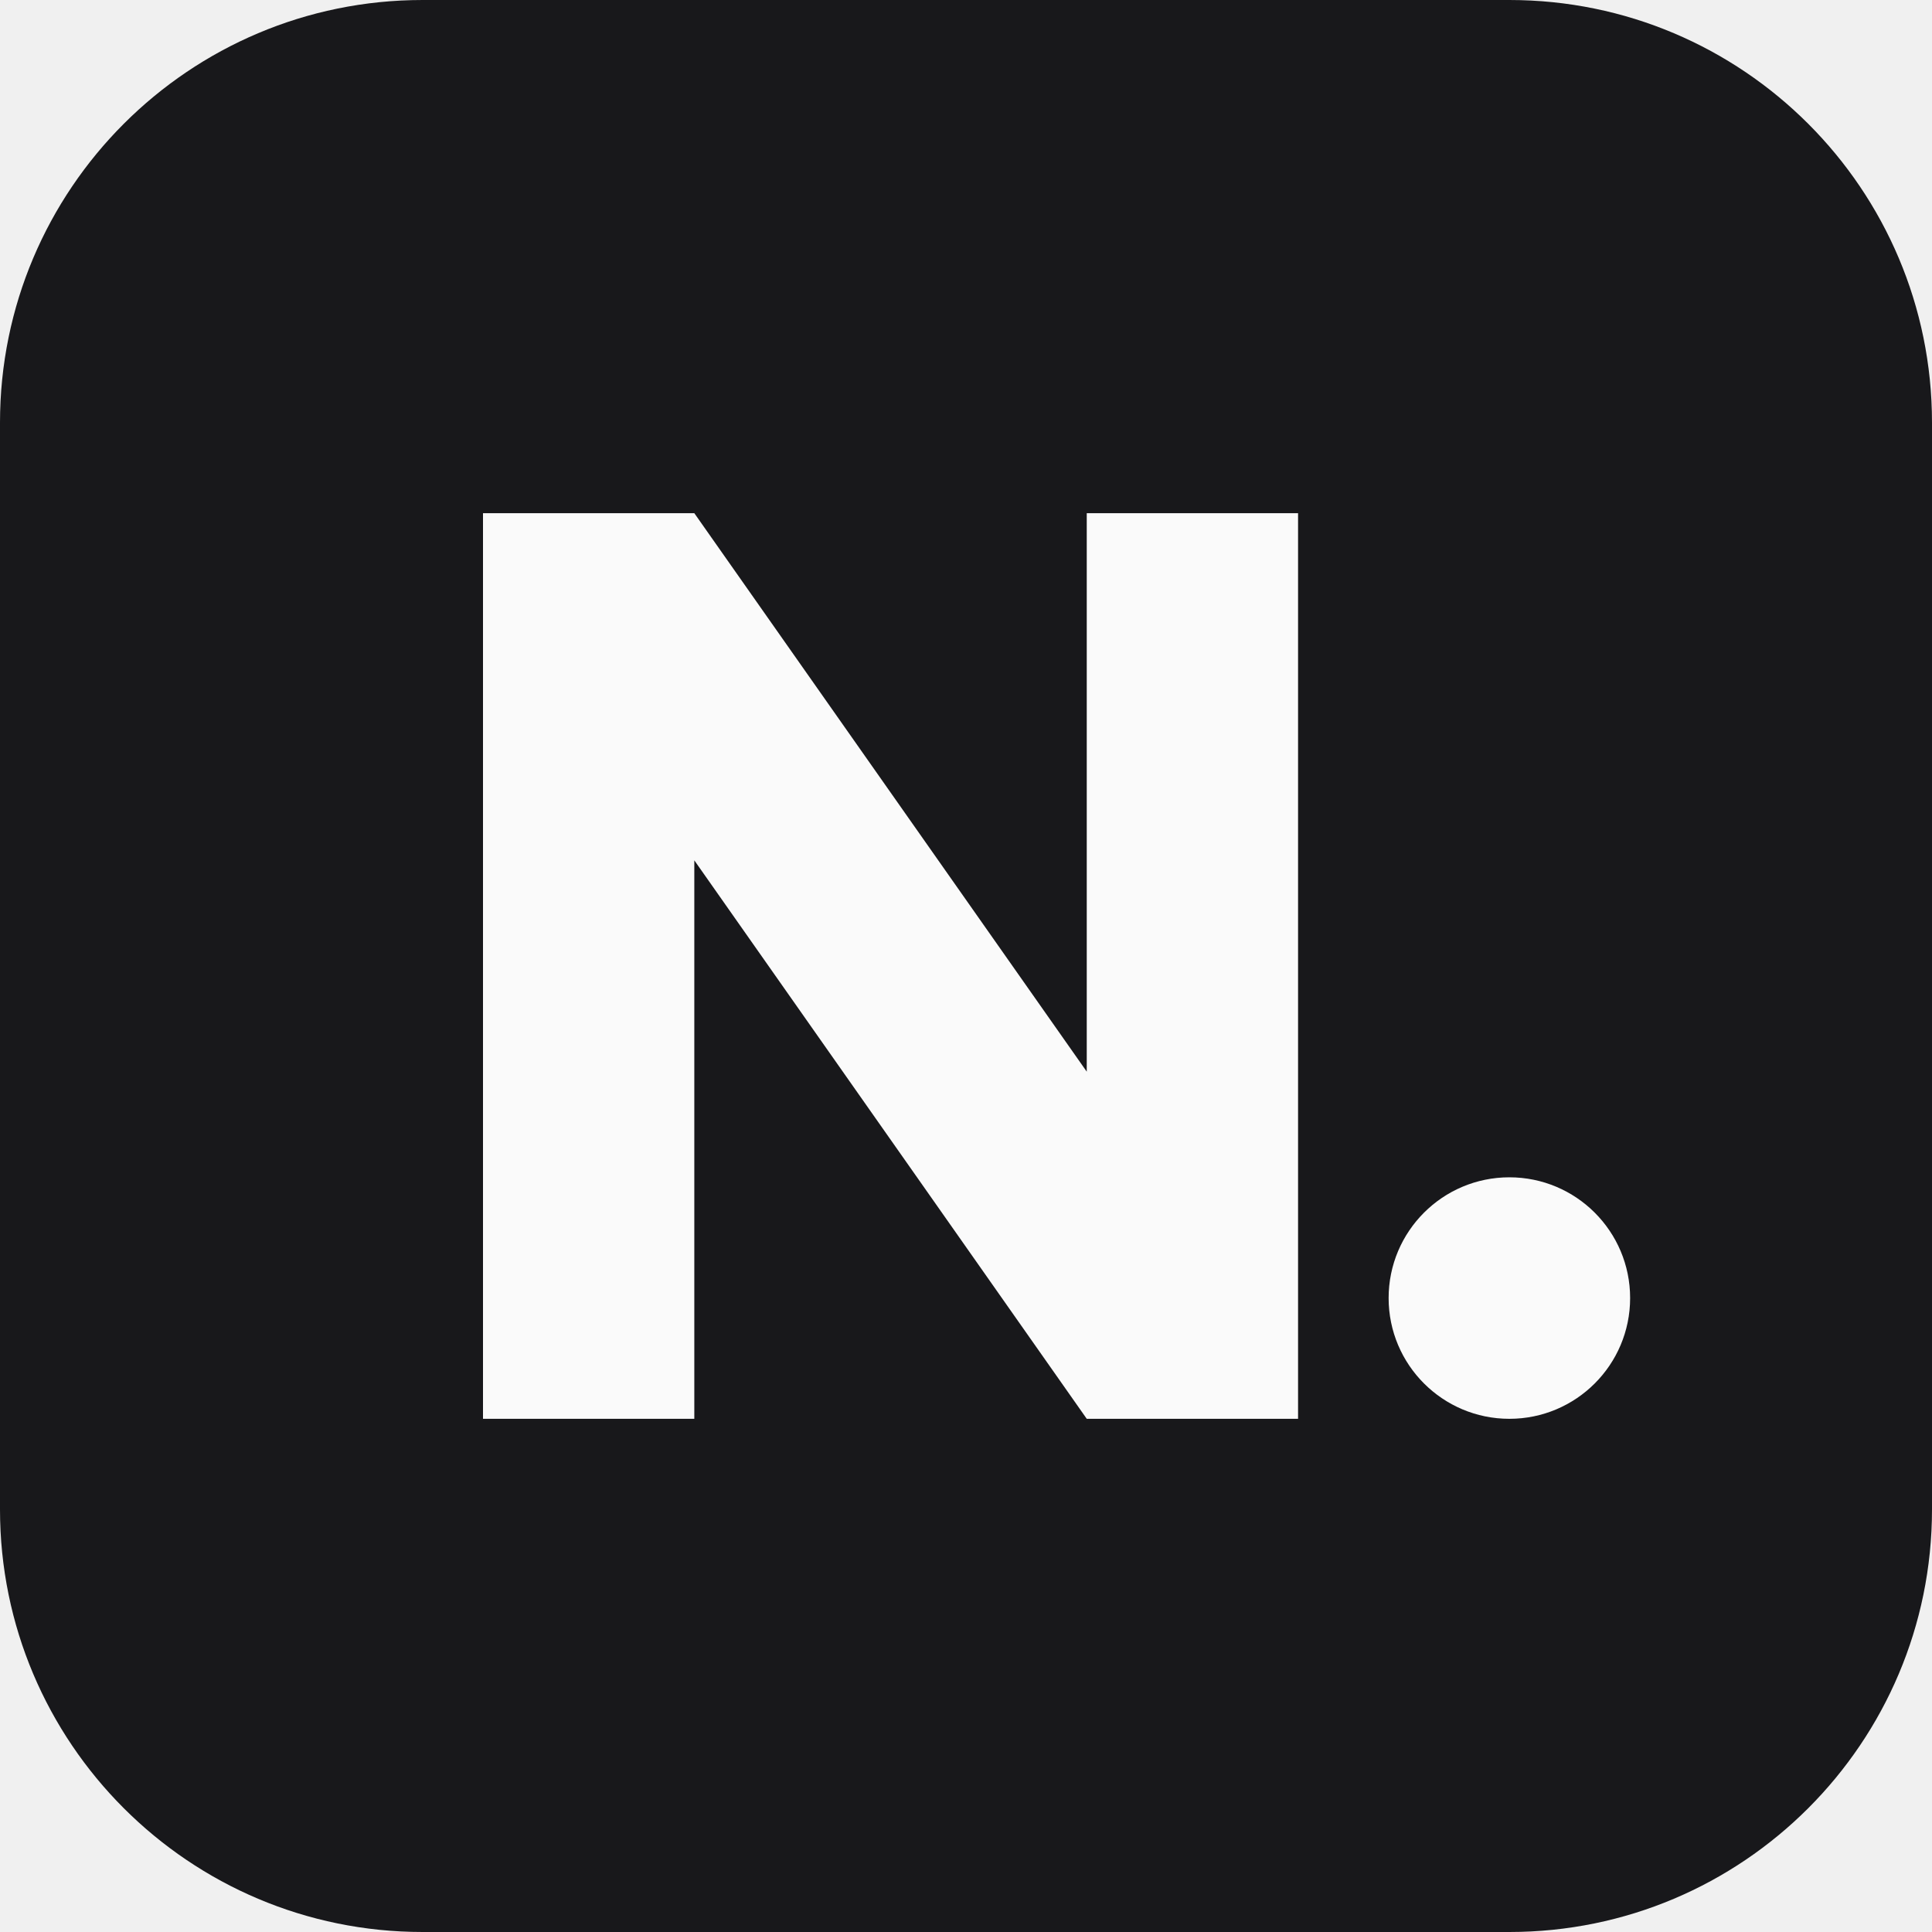
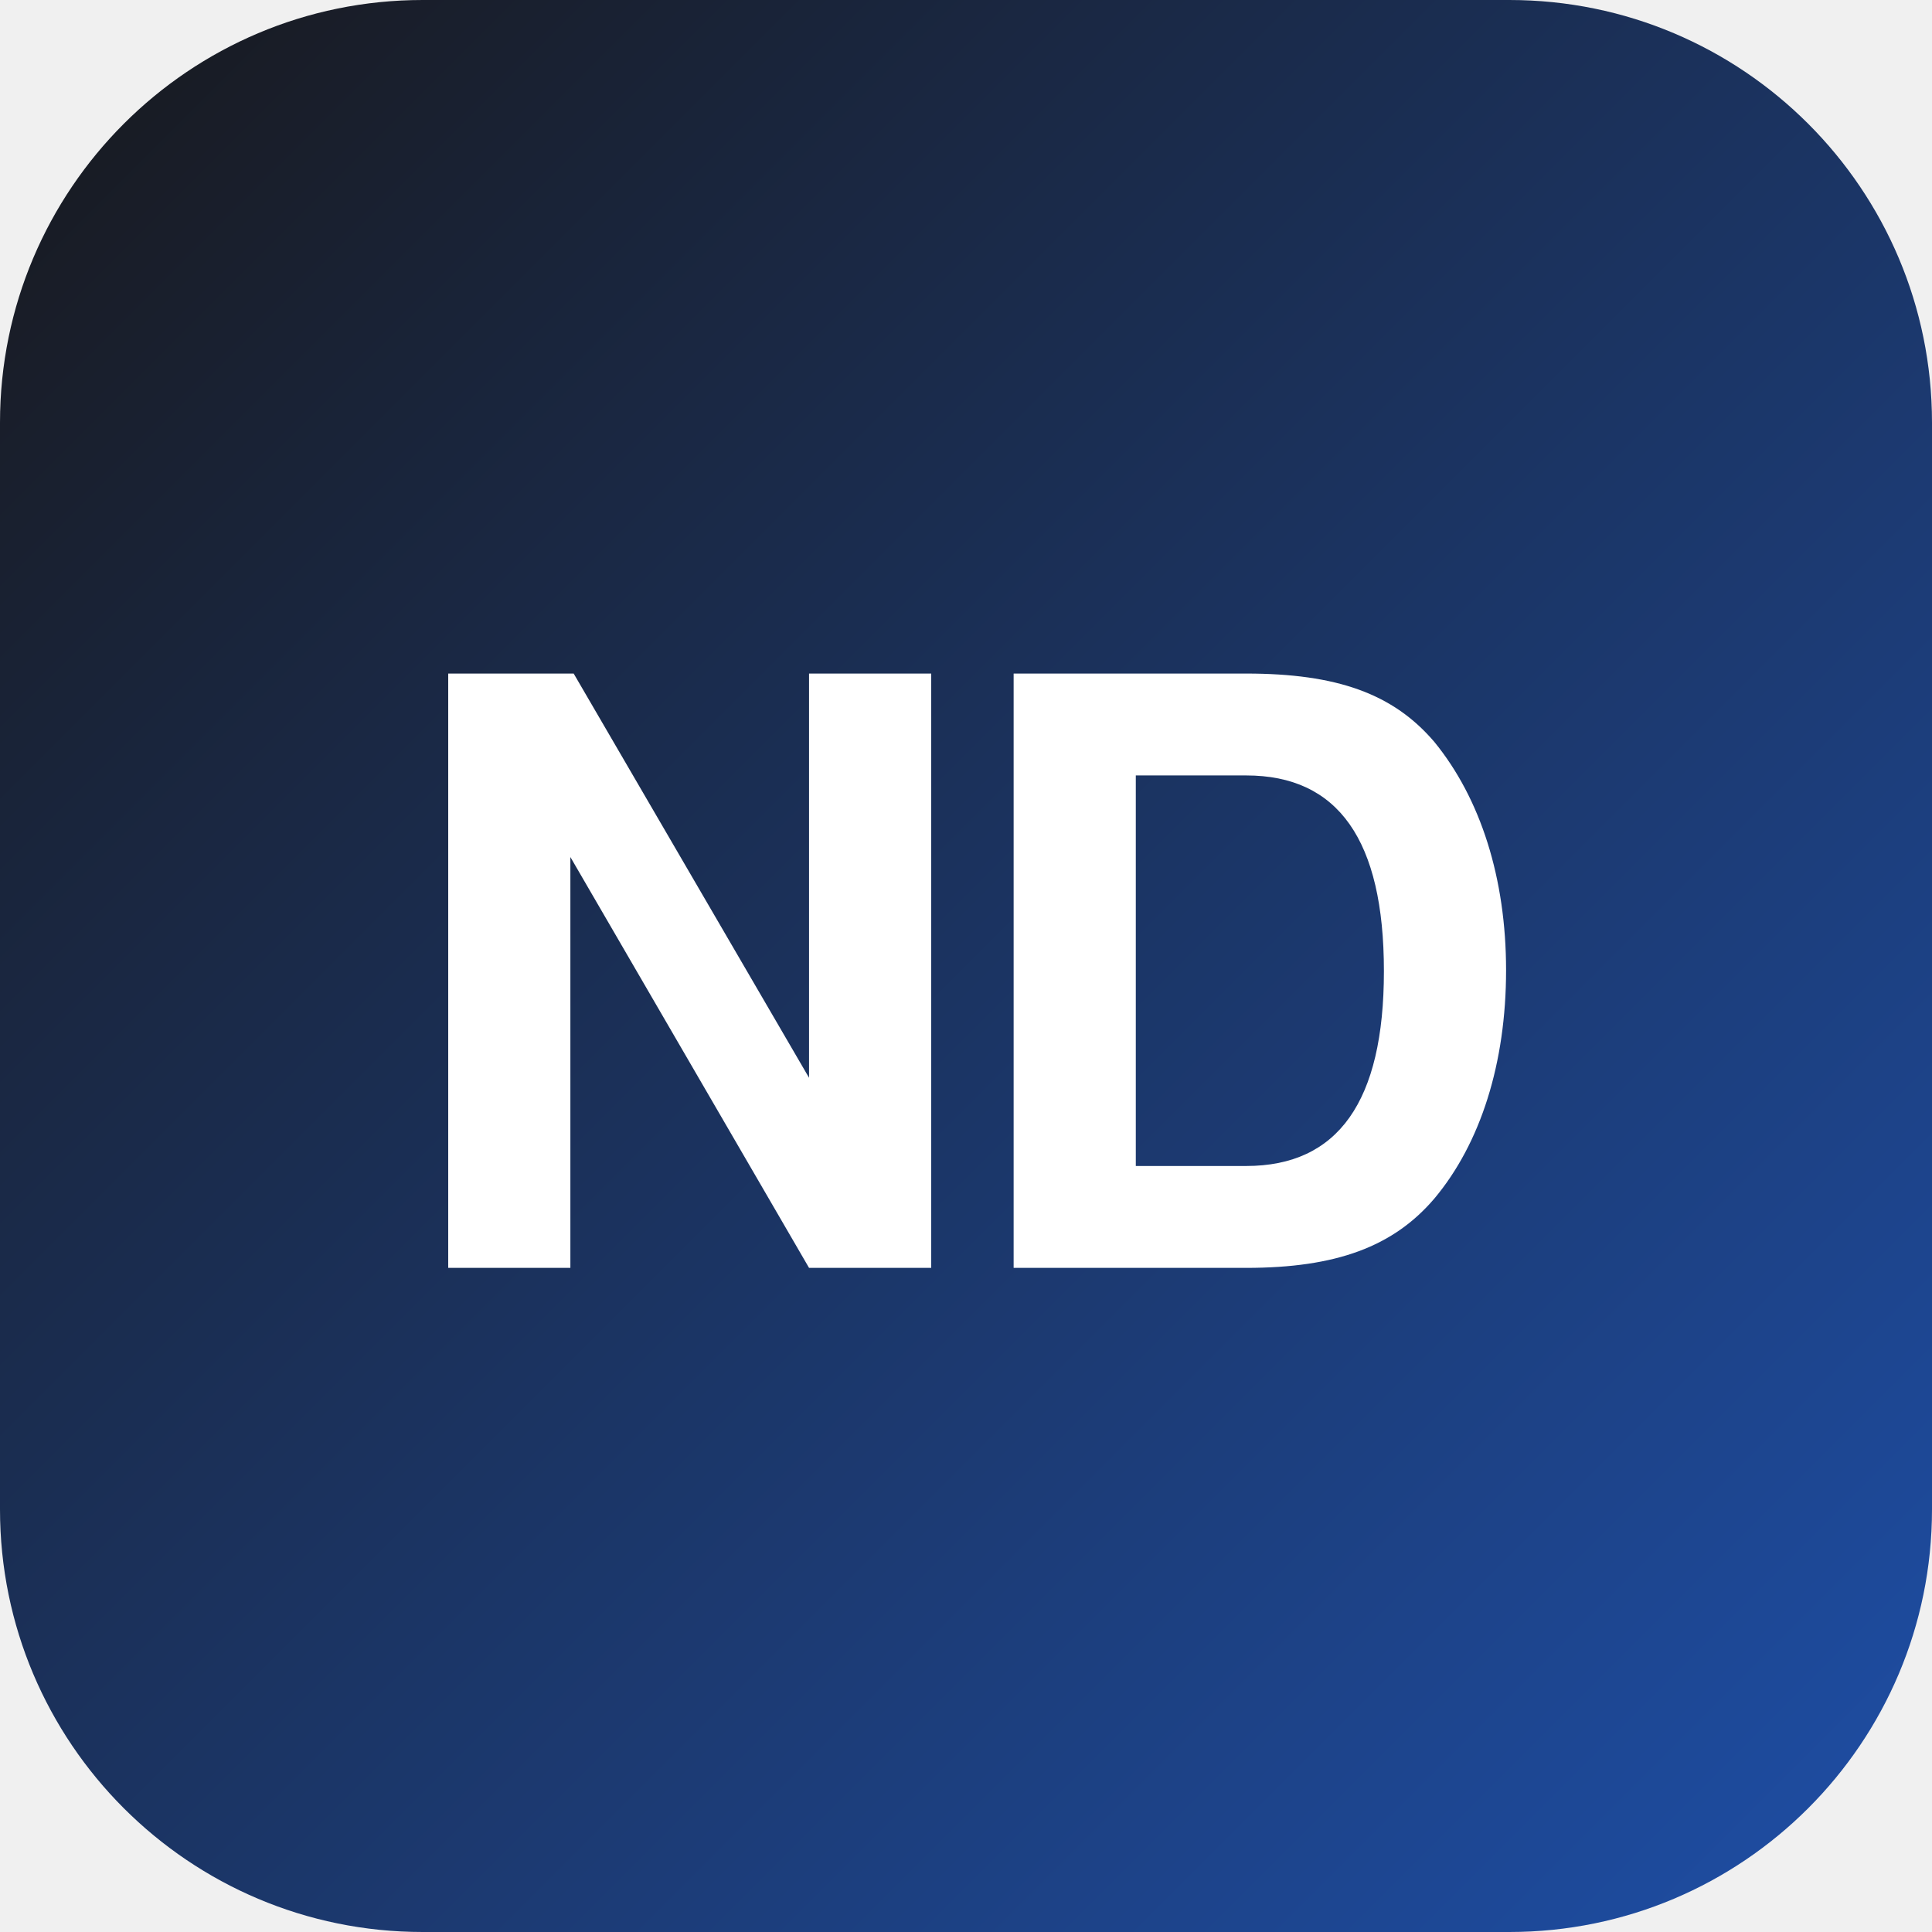
<svg xmlns="http://www.w3.org/2000/svg" viewBox="0 0 64 64">
-   <rect width="64" height="64" rx="14" fill="#18181b" />
-   <path d="M16 47V17h7l13 18.5V17h7v30h-7L23 28.5V47z" fill="#fafafa" />
-   <circle cx="50" cy="43" r="4" fill="#fafafa" />
+   <defs>
+     <linearGradient id="g" x1="0" y1="0" x2="1" y2="1">
+       <stop offset="0" stop-color="#18181b" />
+       <stop offset="1" stop-color="#1e4fa8" />
+     </linearGradient>
+   </defs>
+   <rect width="64" height="64" rx="14" fill="url(#g)" />
+   <text x="32" y="42" text-anchor="middle" font-family="Helvetica, Arial, sans-serif" font-weight="700" font-size="27" letter-spacing="-1" fill="#fff">ND</text>
</svg>
